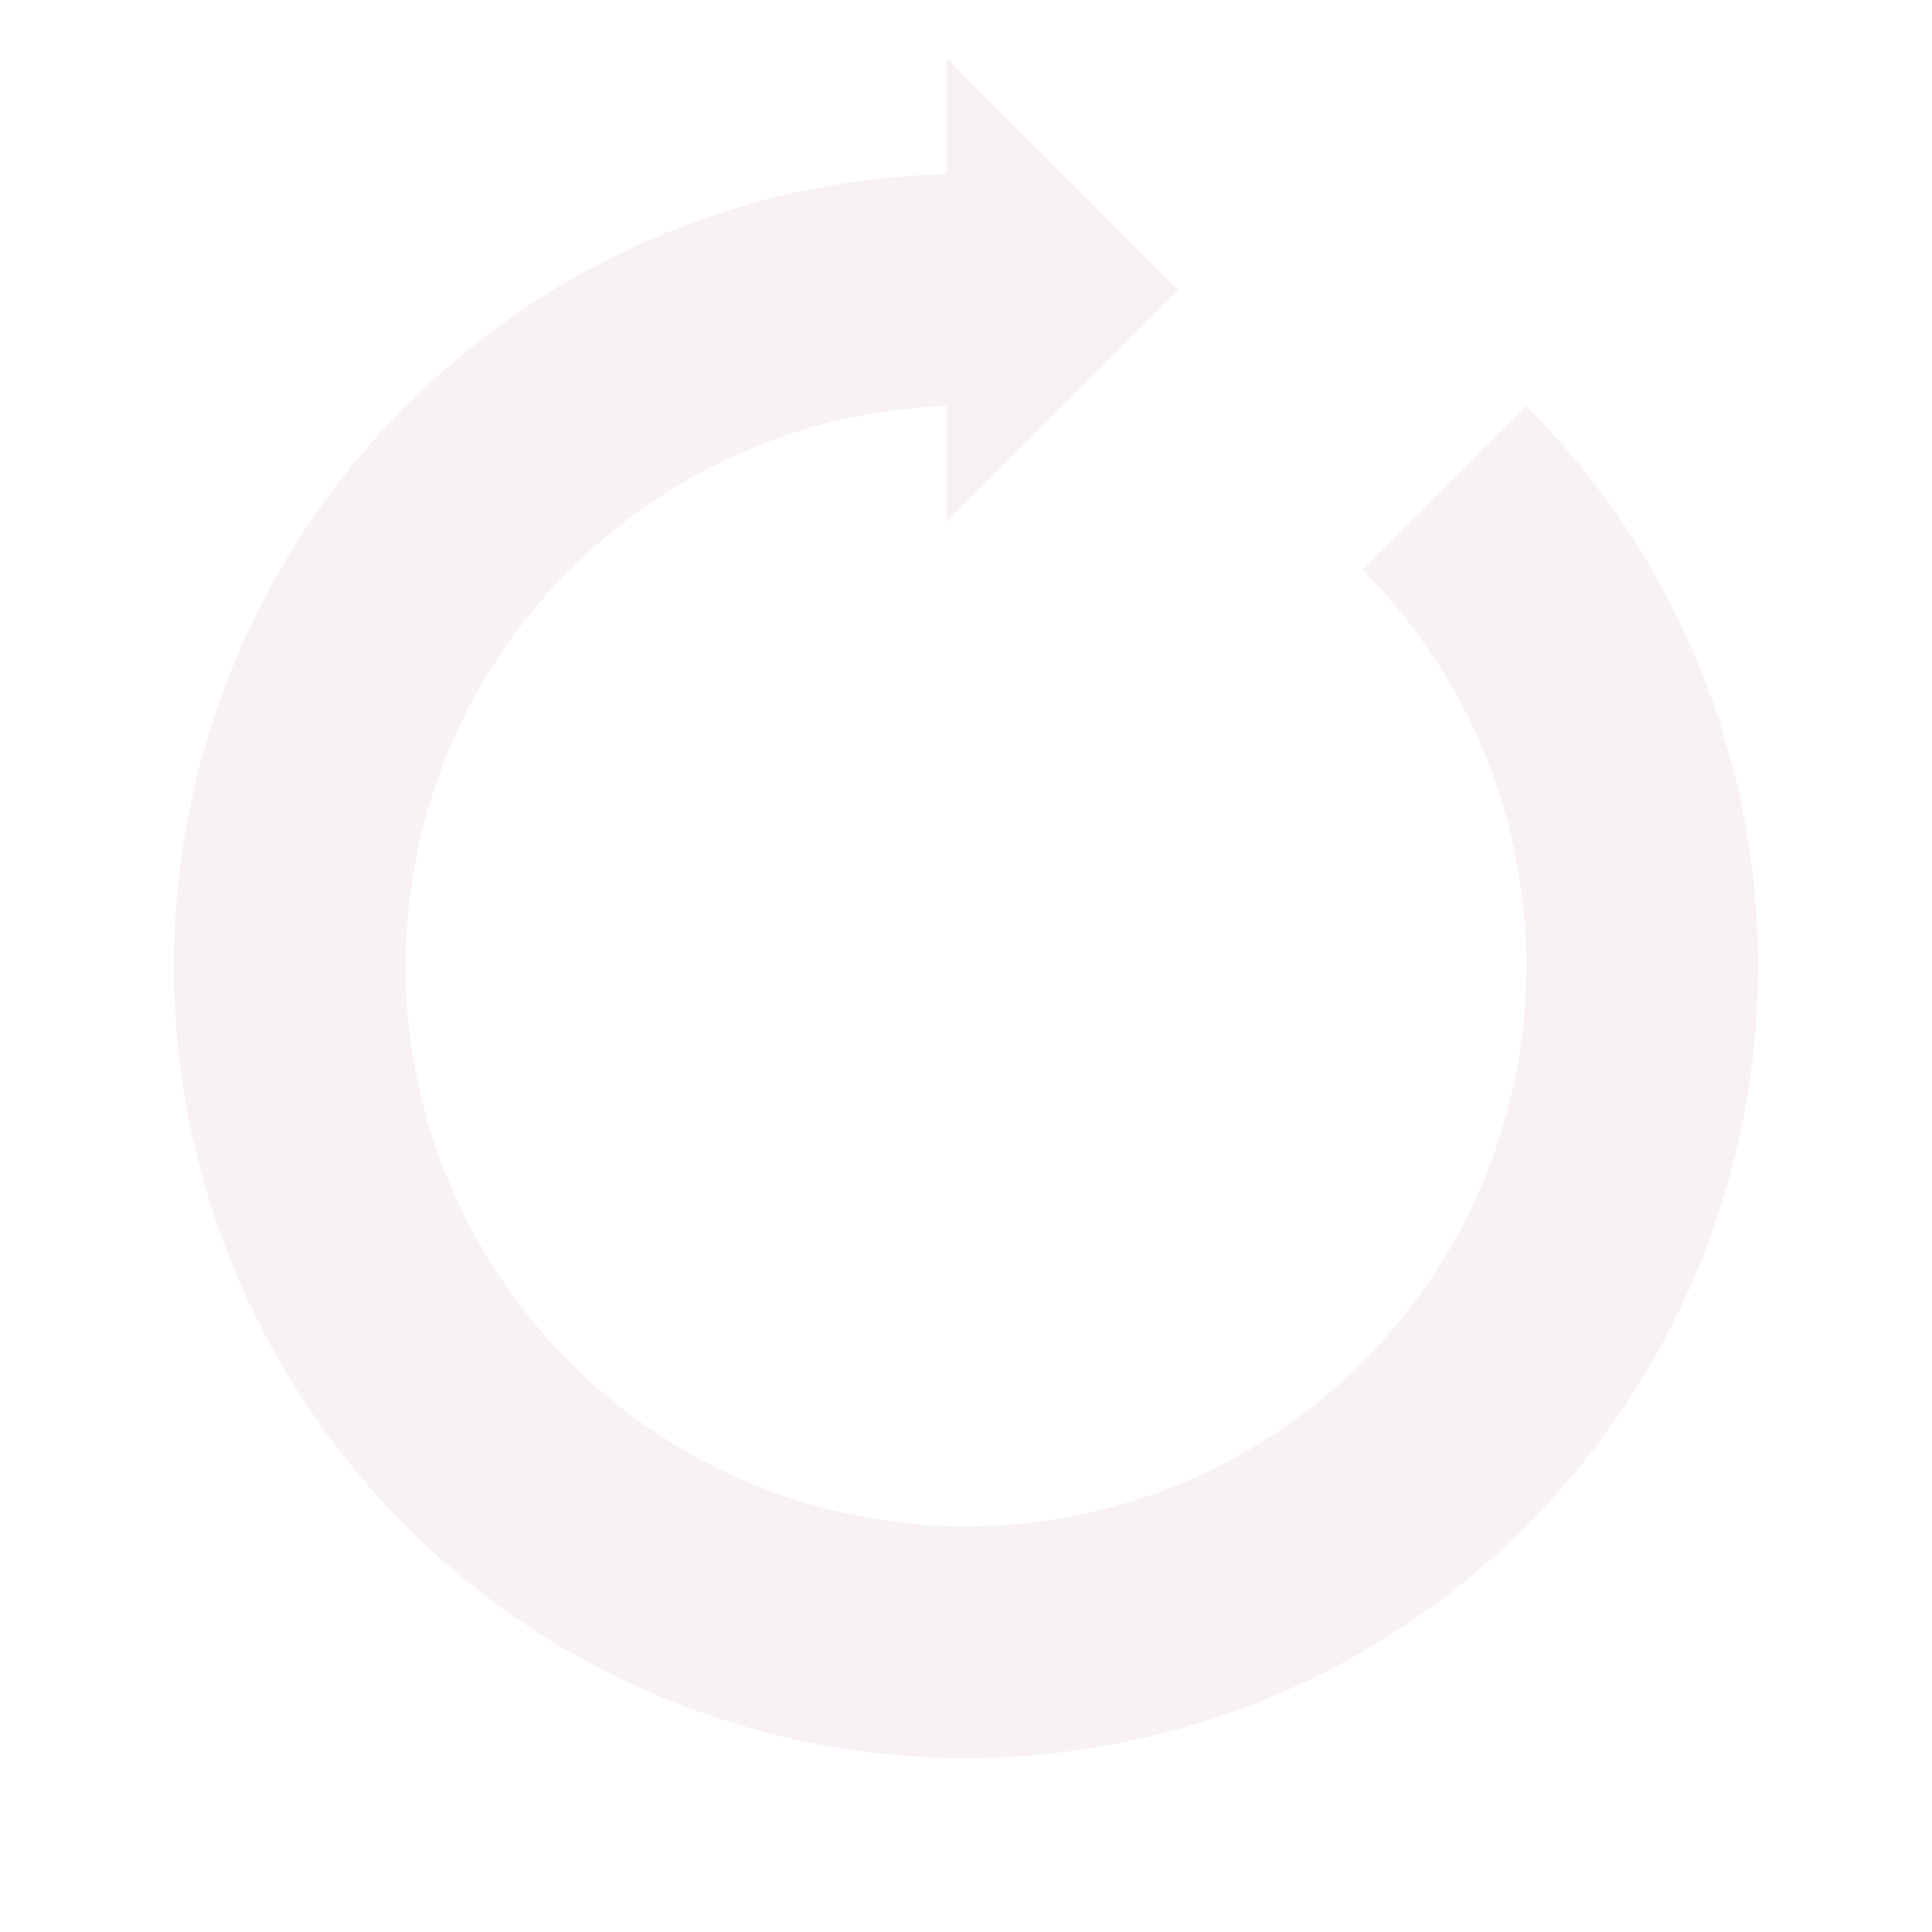
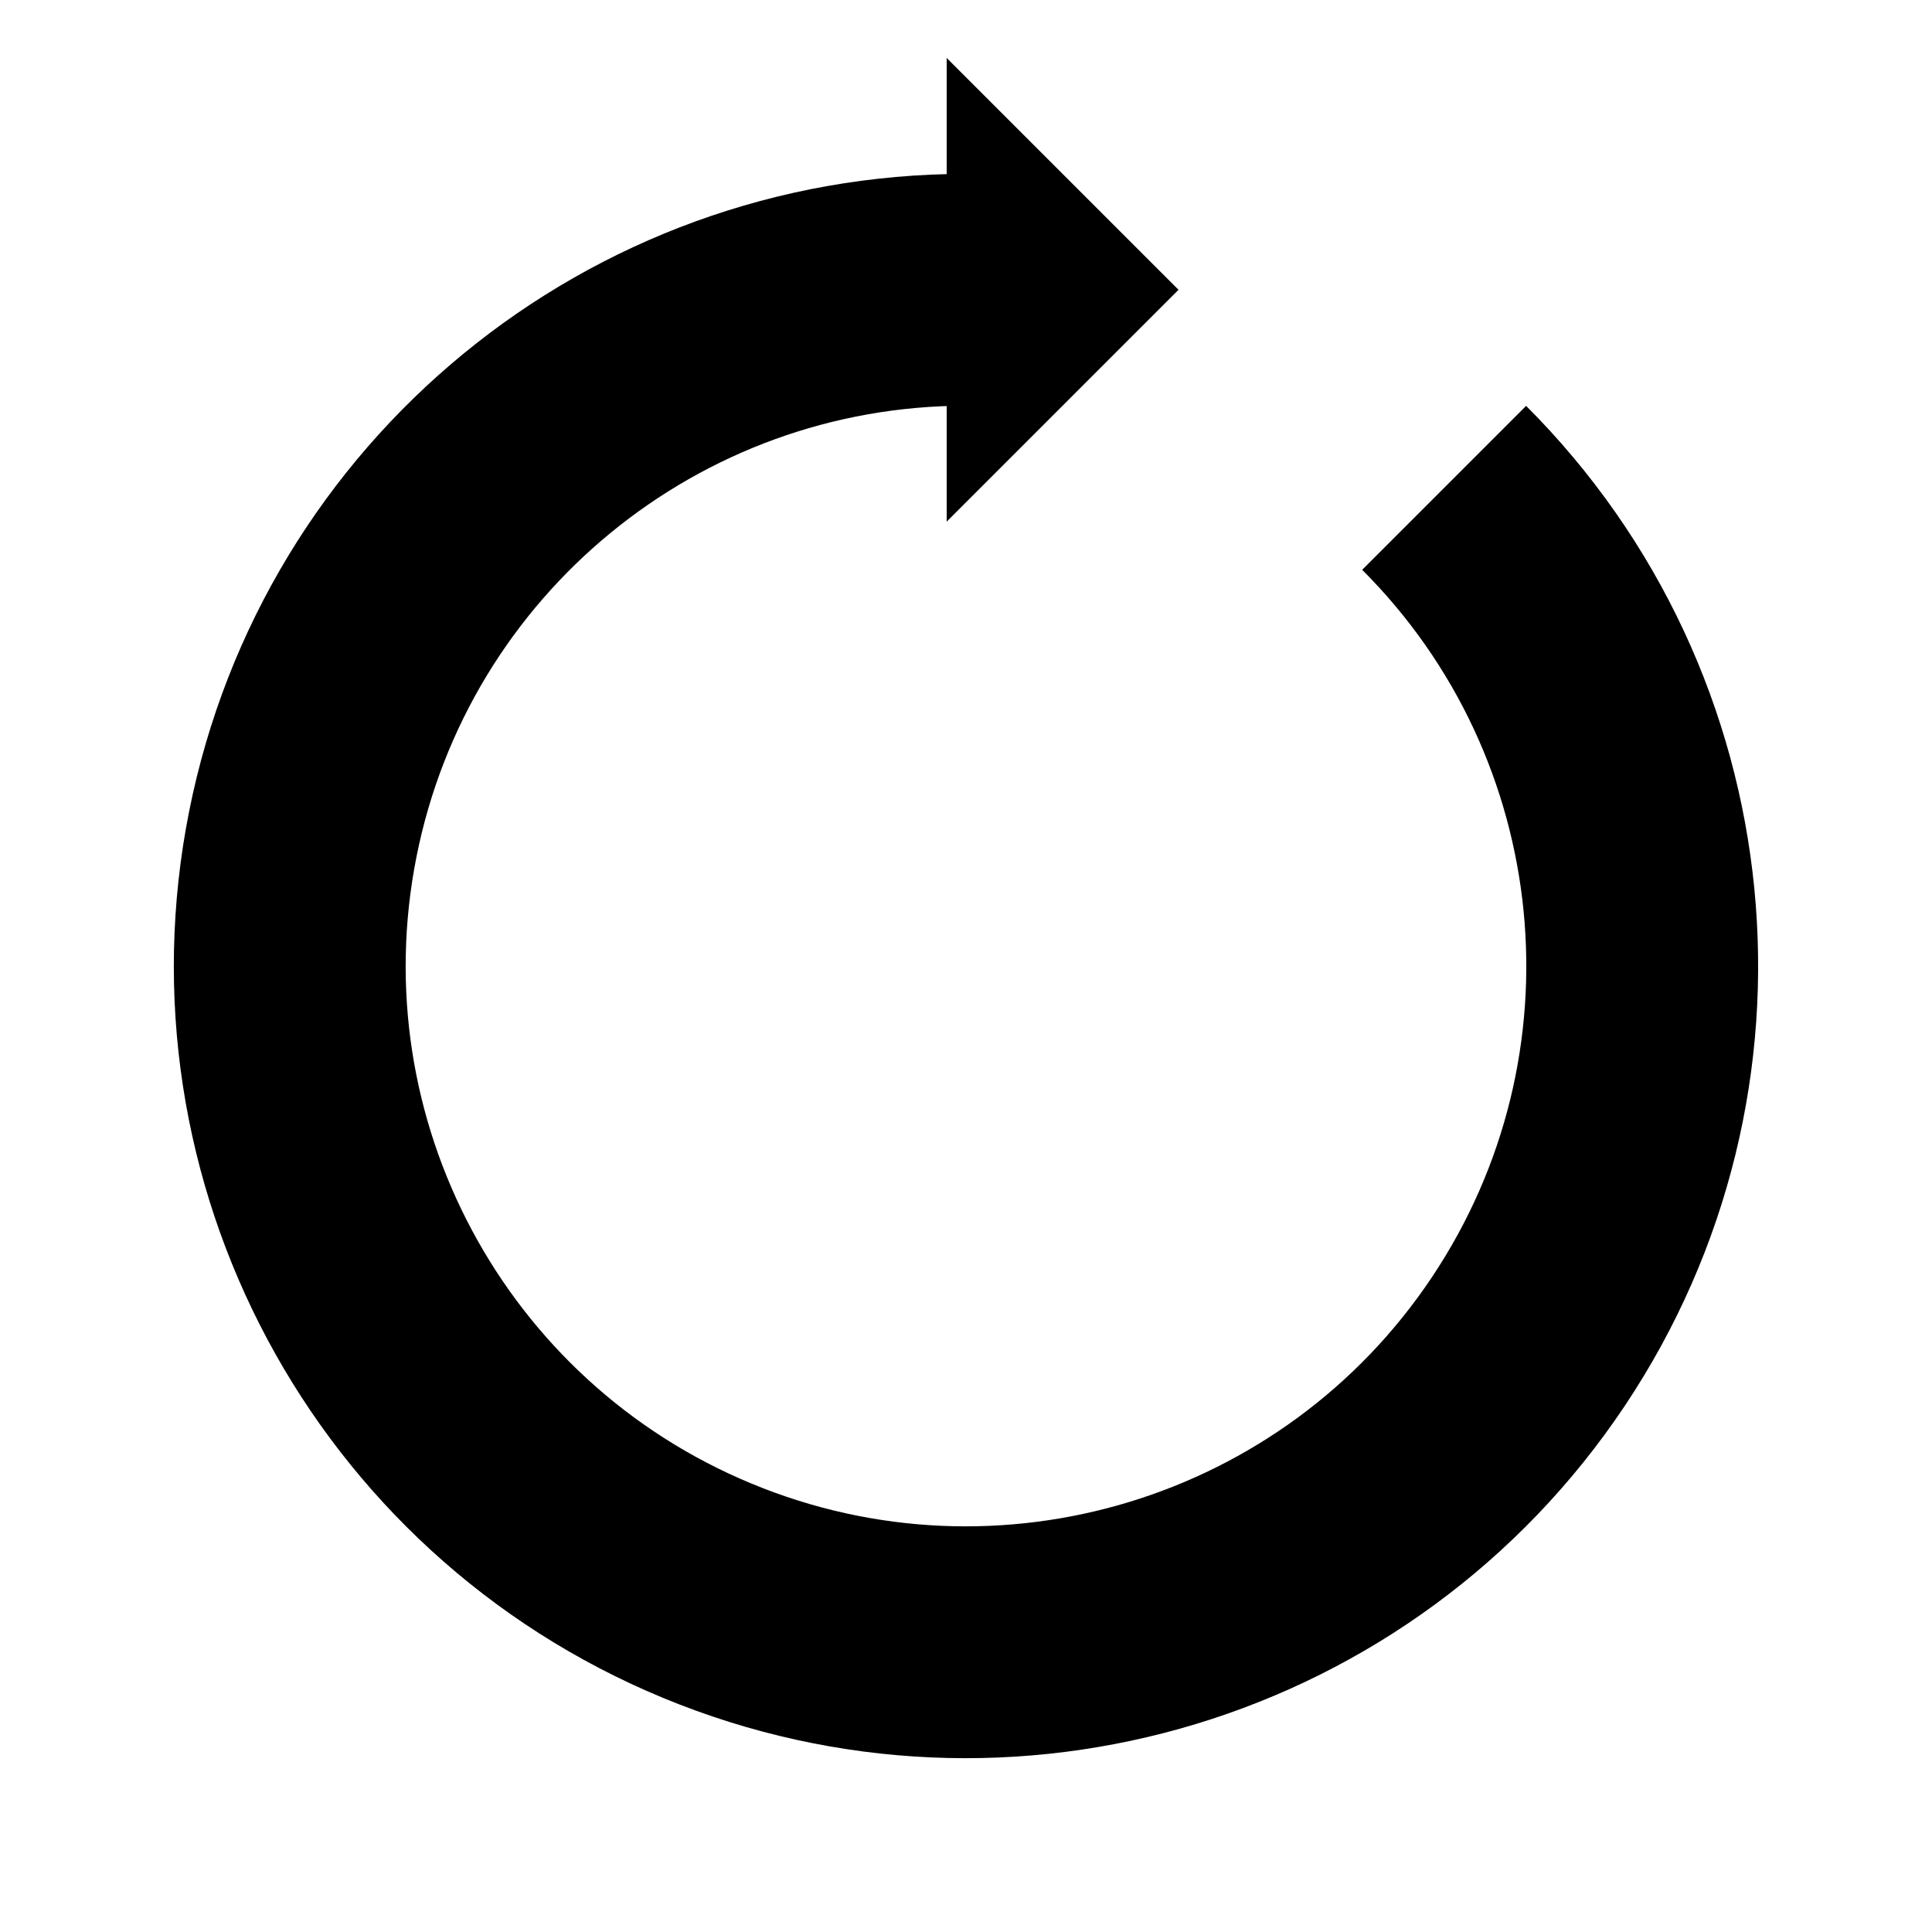
<svg xmlns="http://www.w3.org/2000/svg" style="margin: auto; background: none; display: block; shape-rendering: auto;" width="200px" height="200px" viewBox="0 0 100 100" preserveAspectRatio="xMidYMid">
  <g>
-     <path d="M50 15A35 35 0 1 0 74.749 25.251" fill="none" stroke="#f9f2f2" stroke-width="12" />
-     <path d="M49 3L49 27L61 15L49 3" fill="#f9f2f2" />
+     <path d="M50 15A35 35 0 1 0 74.749 25.251" fill="none" stroke="#000000" stroke-width="12" />
+     <path d="M49 3L49 27L61 15L49 3" fill="#000000" />
    <animateTransform attributeName="transform" type="rotate" repeatCount="indefinite" dur="1s" values="0 50 50;360 50 50" keyTimes="0;1" />
  </g>
</svg>
